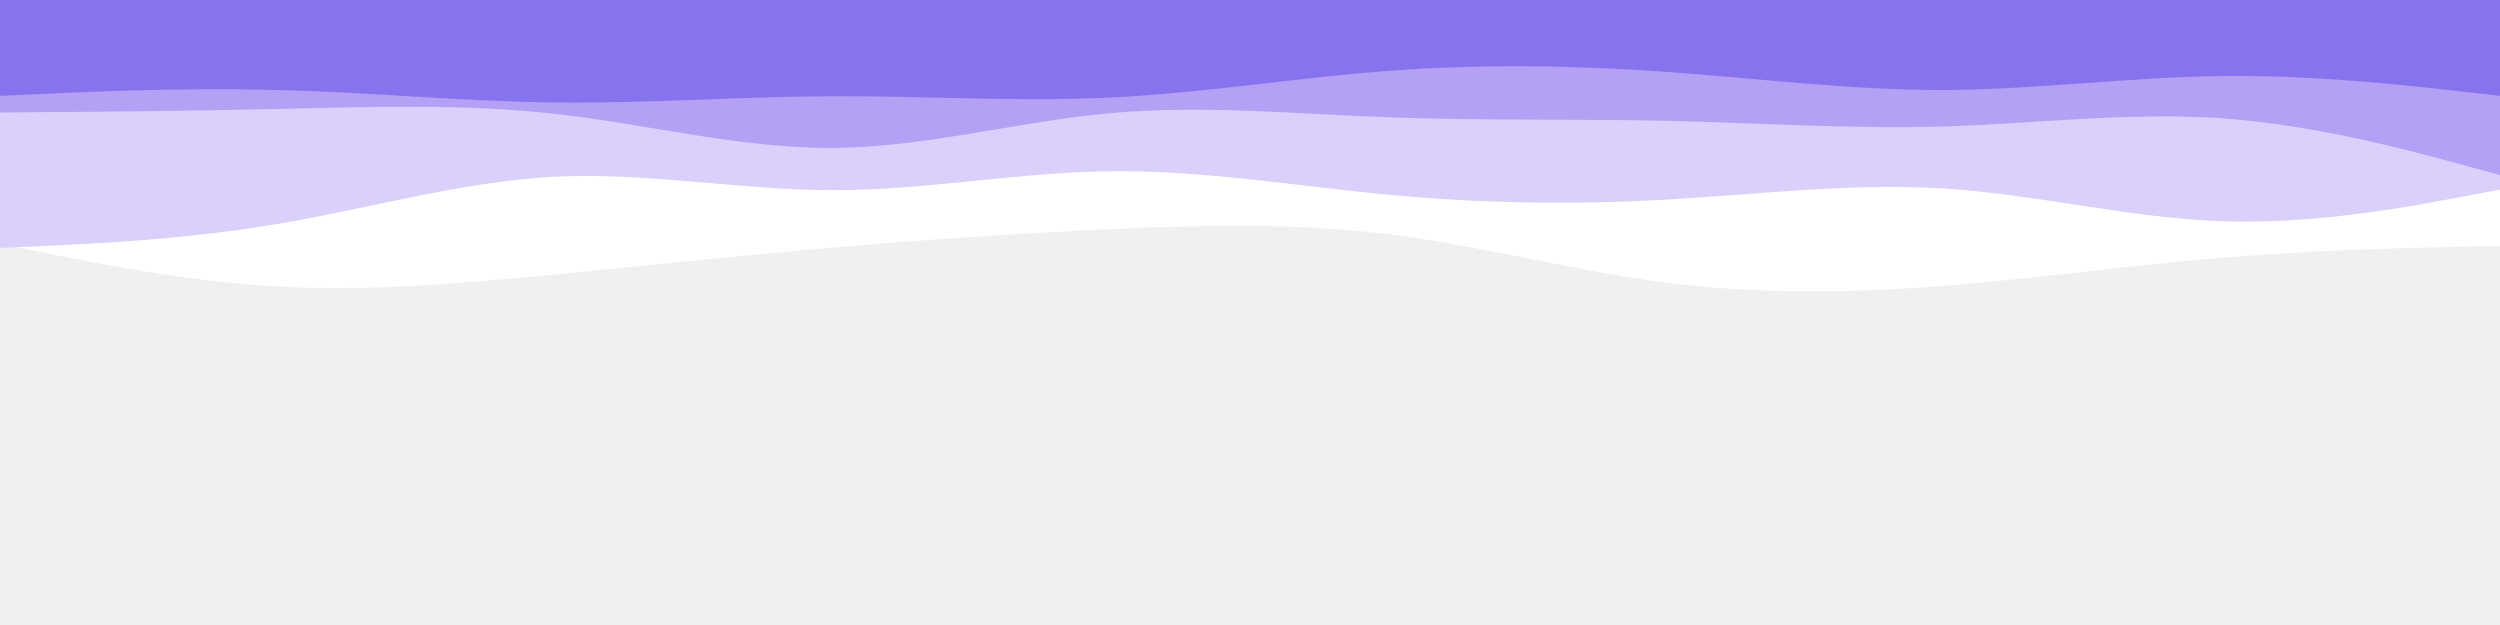
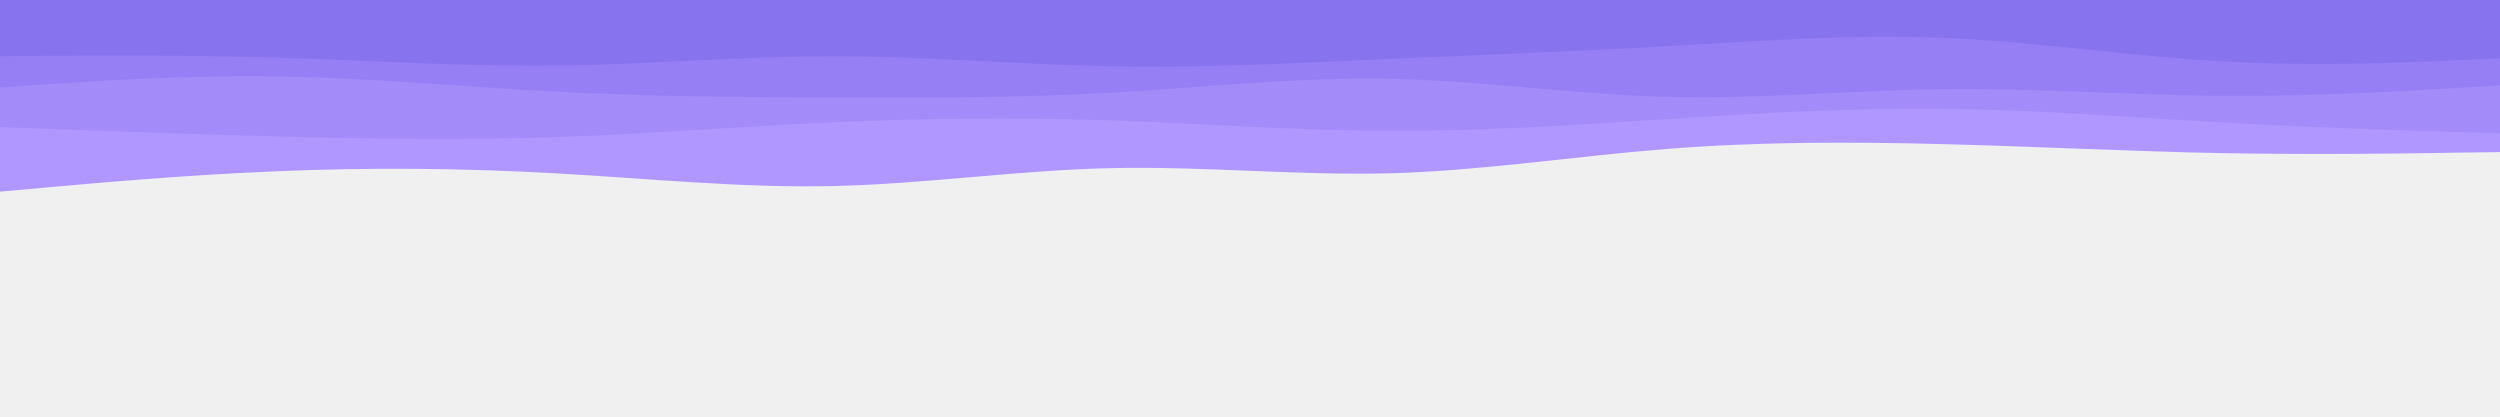
- <svg xmlns="http://www.w3.org/2000/svg" id="visual" viewBox="0 0 1200 300" width="1200" height="300" version="1.1">
-   <path d="M0 117L22.2 121.5C44.3 126 88.7 135 133.2 137.5C177.7 140 222.3 136 266.8 131.7C311.3 127.3 355.7 122.7 400 118.8C444.3 115 488.7 112 533.2 110C577.7 108 622.3 107 666.8 112.5C711.3 118 755.7 130 800 135.7C844.3 141.3 888.7 140.7 933.2 137.2C977.7 133.7 1022.3 127.3 1066.8 123.7C1111.3 120 1155.7 119 1177.8 118.5L1200 118L1200 0L1177.8 0C1155.7 0 1111.3 0 1066.8 0C1022.3 0 977.7 0 933.2 0C888.7 0 844.3 0 800 0C755.7 0 711.3 0 666.8 0C622.3 0 577.7 0 533.2 0C488.7 0 444.3 0 400 0C355.7 0 311.3 0 266.8 0C222.3 0 177.7 0 133.2 0C88.7 0 44.3 0 22.2 0L0 0Z" fill="#ffffff" />
-   <path d="M0 119L22.2 118C44.3 117 88.7 115 133.2 107.5C177.7 100 222.3 87 266.8 84.8C311.3 82.7 355.7 91.3 400 91.3C444.3 91.3 488.7 82.7 533.2 82.2C577.7 81.7 622.3 89.3 666.8 93.5C711.3 97.7 755.7 98.3 800 95.8C844.3 93.3 888.7 87.7 933.2 90.5C977.7 93.3 1022.3 104.7 1066.8 106.2C1111.3 107.7 1155.7 99.3 1177.8 95.2L1200 91L1200 0L1177.8 0C1155.7 0 1111.3 0 1066.8 0C1022.3 0 977.7 0 933.2 0C888.7 0 844.3 0 800 0C755.7 0 711.3 0 666.8 0C622.3 0 577.7 0 533.2 0C488.7 0 444.3 0 400 0C355.7 0 311.3 0 266.8 0C222.3 0 177.7 0 133.2 0C88.7 0 44.3 0 22.2 0L0 0Z" fill="#dbcffb" />
-   <path d="M0 54L22.2 53.8C44.3 53.7 88.7 53.3 133.2 52.3C177.7 51.3 222.3 49.7 266.8 54.7C311.3 59.7 355.7 71.3 400 71C444.3 70.7 488.7 58.3 533.2 54.3C577.7 50.3 622.3 54.7 666.8 56.3C711.3 58 755.7 57 800 58C844.3 59 888.7 62 933.2 60.7C977.7 59.3 1022.3 53.7 1066.8 56.8C1111.3 60 1155.7 72 1177.8 78L1200 84L1200 0L1177.8 0C1155.7 0 1111.3 0 1066.8 0C1022.3 0 977.7 0 933.2 0C888.7 0 844.3 0 800 0C755.7 0 711.3 0 666.8 0C622.3 0 577.7 0 533.2 0C488.7 0 444.3 0 400 0C355.7 0 311.3 0 266.8 0C222.3 0 177.7 0 133.2 0C88.7 0 44.3 0 22.2 0L0 0Z" fill="#b4a0f5" />
-   <path d="M0 46L22.2 45C44.3 44 88.7 42 133.2 43.2C177.7 44.3 222.3 48.7 266.8 49.2C311.3 49.7 355.7 46.3 400 46.2C444.3 46 488.7 49 533.2 46.8C577.7 44.7 622.3 37.3 666.8 34C711.3 30.7 755.7 31.3 800 34.5C844.3 37.7 888.7 43.3 933.2 43.2C977.7 43 1022.3 37 1066.8 36.5C1111.3 36 1155.7 41 1177.8 43.5L1200 46L1200 0L1177.8 0C1155.7 0 1111.3 0 1066.8 0C1022.3 0 977.7 0 933.2 0C888.7 0 844.3 0 800 0C755.7 0 711.3 0 666.8 0C622.3 0 577.7 0 533.2 0C488.7 0 444.3 0 400 0C355.7 0 311.3 0 266.8 0C222.3 0 177.7 0 133.2 0C88.7 0 44.3 0 22.2 0L0 0Z" fill="#8873ef" />
+ <svg xmlns="http://www.w3.org/2000/svg" id="visual" viewBox="0 0 1200 200" width="1200" height="200" version="1.1">
+   <path d="M0 92L22.2 90C44.3 88 88.7 84 133.2 82.2C177.7 80.3 222.3 80.7 266.8 83.2C311.3 85.7 355.7 90.3 400 89.3C444.3 88.3 488.7 81.7 533.2 80.7C577.7 79.7 622.3 84.3 666.8 83.2C711.3 82 755.7 75 800 71.5C844.3 68 888.7 68 933.2 69.2C977.7 70.3 1022.3 72.7 1066.8 73.5C1111.3 74.3 1155.7 73.7 1177.8 73.3L1200 73L1200 0L1177.8 0C1155.7 0 1111.3 0 1066.8 0C1022.3 0 977.7 0 933.2 0C888.7 0 844.3 0 800 0C755.7 0 711.3 0 666.8 0C622.3 0 577.7 0 533.2 0C488.7 0 444.3 0 400 0C355.7 0 311.3 0 266.8 0C222.3 0 177.7 0 133.2 0C88.7 0 44.3 0 22.2 0L0 0Z" fill="#b097ff" />
+   <path d="M0 61L22.2 61.8C44.3 62.7 88.7 64.3 133.2 65.5C177.7 66.7 222.3 67.3 266.8 65.8C311.3 64.3 355.7 60.7 400 58.7C444.3 56.7 488.7 56.3 533.2 57.8C577.7 59.3 622.3 62.7 666.8 62.8C711.3 63 755.7 60 800 57.2C844.3 54.3 888.7 51.7 933.2 52.2C977.7 52.7 1022.3 56.3 1066.8 58.8C1111.3 61.3 1155.7 62.7 1177.8 63.3L1200 64L1200 0L1177.8 0C1155.7 0 1111.3 0 1066.8 0C1022.3 0 977.7 0 933.2 0C888.7 0 844.3 0 800 0C755.7 0 711.3 0 666.8 0C622.3 0 577.7 0 533.2 0C488.7 0 444.3 0 400 0C355.7 0 311.3 0 266.8 0C222.3 0 177.7 0 133.2 0C88.7 0 44.3 0 22.2 0L0 0Z" fill="#a38bfa" />
+   <path d="M0 42L22.2 40.5C44.3 39 88.7 36 133.2 36.7C177.7 37.3 222.3 41.7 266.8 44C311.3 46.3 355.7 46.7 400 46.8C444.3 47 488.7 47 533.2 44.5C577.7 42 622.3 37 666.8 37.8C711.3 38.7 755.7 45.3 800 46.5C844.3 47.7 888.7 43.3 933.2 42.8C977.7 42.3 1022.3 45.7 1066.8 46C1111.3 46.3 1155.7 43.7 1177.8 42.3L1200 41L1200 0L1177.8 0C1155.7 0 1111.3 0 1066.8 0C1022.3 0 977.7 0 933.2 0C888.7 0 844.3 0 800 0C755.7 0 711.3 0 666.8 0C622.3 0 577.7 0 533.2 0C488.7 0 444.3 0 400 0C355.7 0 311.3 0 266.8 0C222.3 0 177.7 0 133.2 0C88.7 0 44.3 0 22.2 0L0 0Z" fill="#967ff4" />
+   <path d="M0 27L22.2 26.8C44.3 26.7 88.7 26.3 133.2 27.7C177.7 29 222.3 32 266.8 31.5C311.3 31 355.7 27 400 27C444.3 27 488.7 31 533.2 31.8C577.7 32.7 622.3 30.3 666.8 28.3C711.3 26.3 755.7 24.7 800 22.2C844.3 19.7 888.7 16.3 933.2 18.2C977.7 20 1022.3 27 1066.8 29.5C1111.3 32 1155.7 30 1177.8 29L1200 28L1200 0L1177.8 0C1155.7 0 1111.3 0 1066.8 0C1022.3 0 977.7 0 933.2 0C888.7 0 844.3 0 800 0C755.7 0 711.3 0 666.8 0C622.3 0 577.7 0 533.2 0C488.7 0 444.3 0 400 0C355.7 0 311.3 0 266.8 0C222.3 0 177.7 0 133.2 0C88.7 0 44.3 0 22.2 0L0 0Z" fill="#8873ef" />
</svg>
